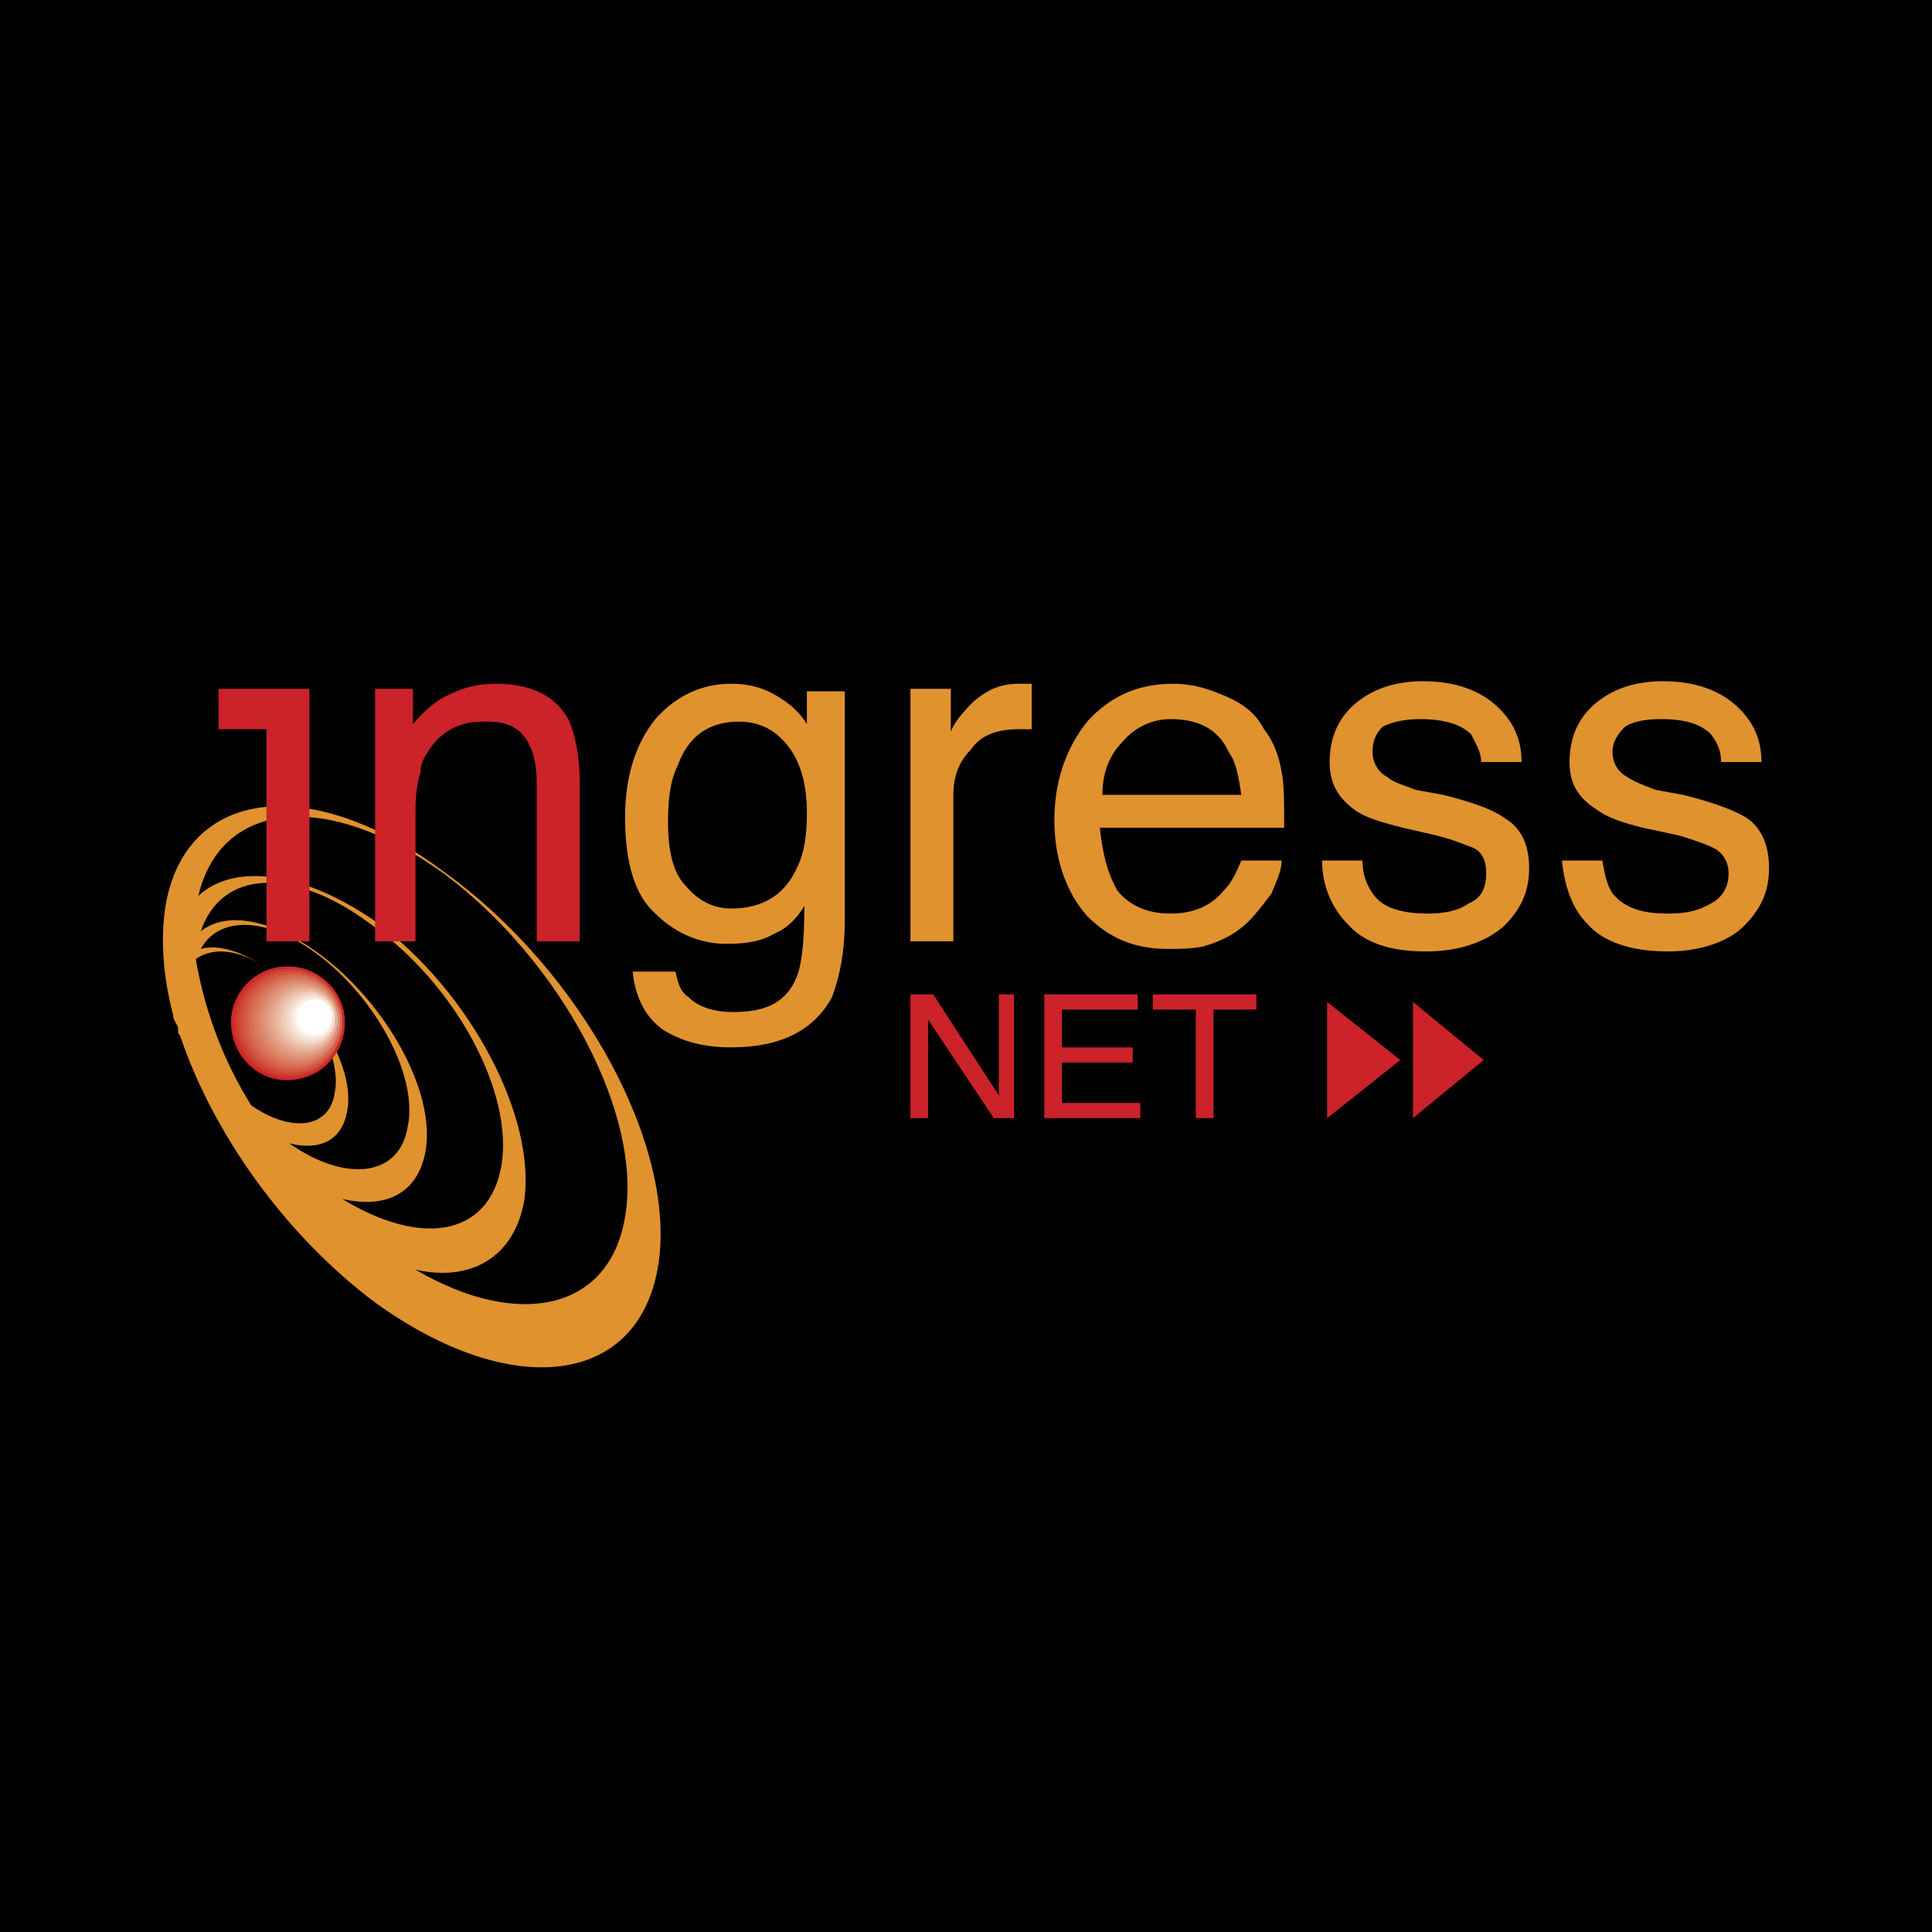
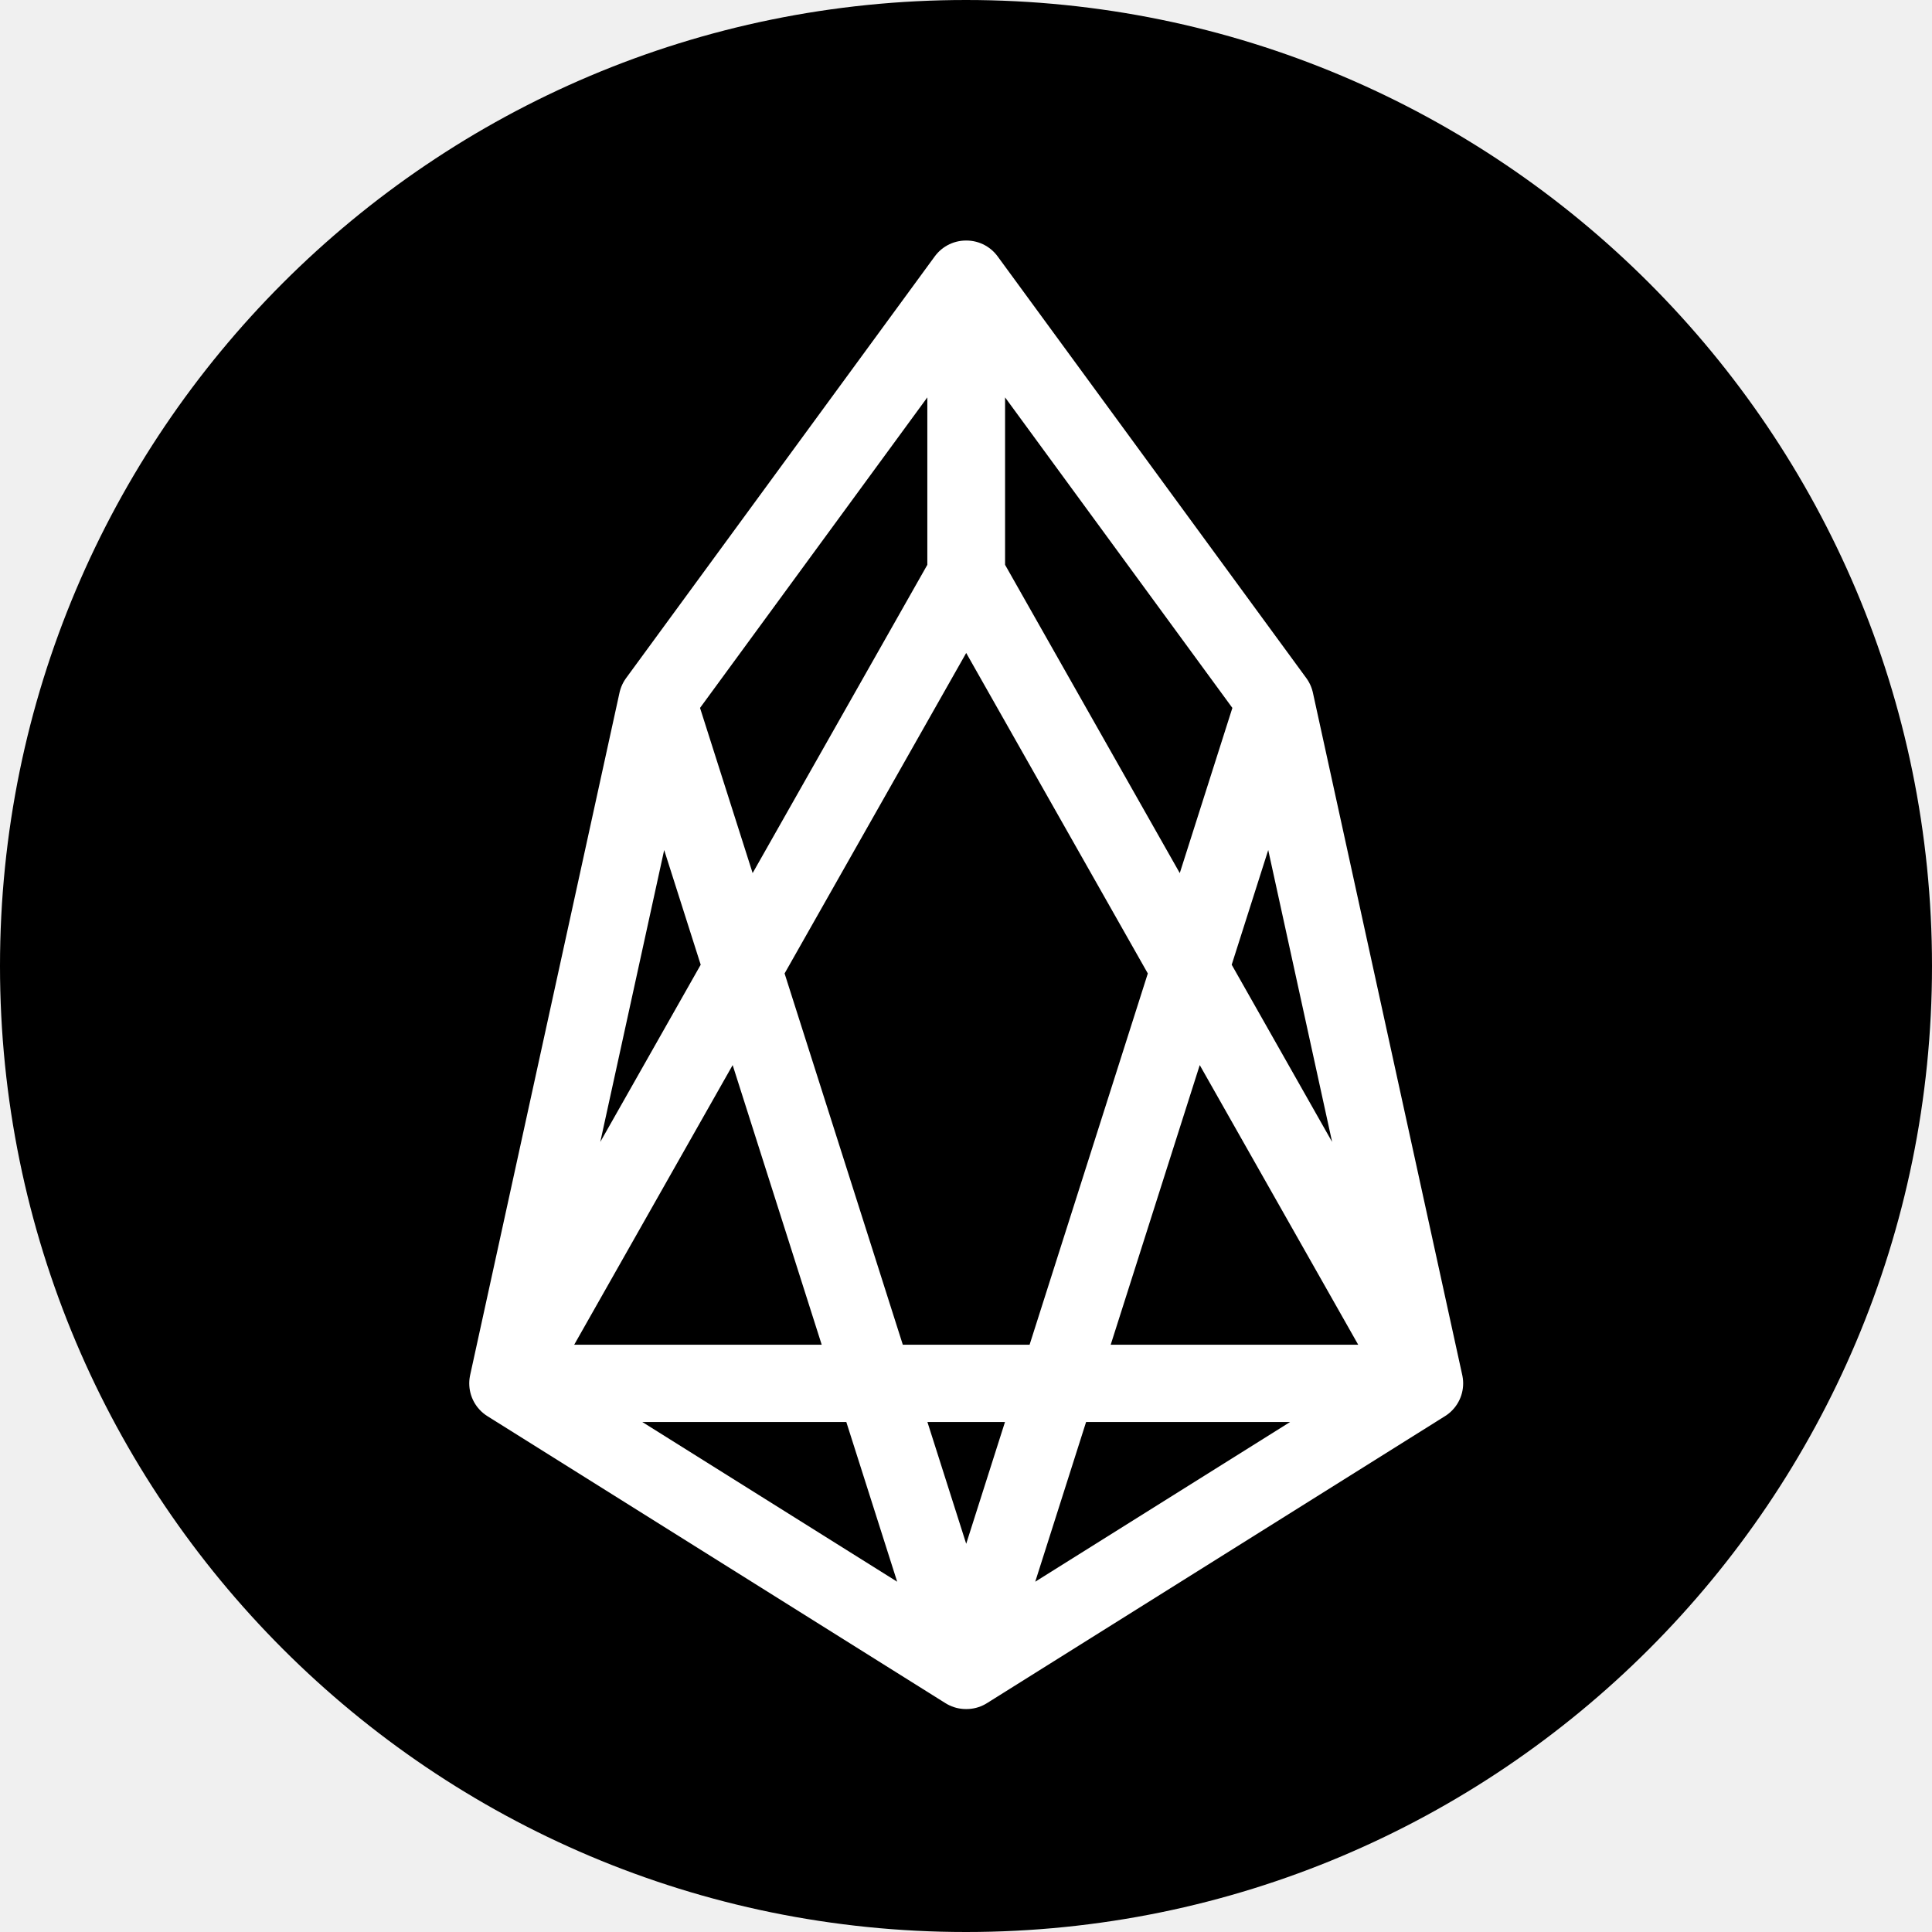
- <svg xmlns="http://www.w3.org/2000/svg" width="2500" height="2500" viewBox="0 0 192.756 192.756">
-   <g fill-rule="evenodd" clip-rule="evenodd">
-     <path d="M0 0h192.756v192.756H0V0z" />
-     <path fill="#cc2229" d="M148.027 105.76l-7.054-5.795v11.59l7.054-5.795zM139.713 105.76l-7.305-5.795v11.59l7.305-5.795zM90.835 111.555V99.209h2.268l6.551 10.078V99.209h1.512v12.346H99.15l-6.551-9.826v9.826h-1.764zM104.189 111.555V99.209h9.321v1.512h-7.559v3.779h7.057v1.512h-7.057v4.031h7.811v1.512h-9.573zM115.021 99.209h10.331v1.512h-4.284v10.834h-1.761v-10.834h-4.286v-1.512z" />
-     <path d="M65.64 126.42c2.016-11.842-7.559-29.479-21.164-39.304-13.354-10.078-25.951-8.566-27.966 3.275-.504 3.275-.252 7.054.755 10.833 0 .504.252.756.504 1.26v.504c0 .252.252.252.252.504 3.275 9.574 10.33 19.652 19.4 26.455 13.606 9.826 26.204 8.315 28.219-3.527zm-40.564-16.125c-3.023-4.787-4.787-10.078-5.542-14.613 1.764-1.26 4.535-1.008 7.558 1.259 4.031 3.023 7.055 8.566 6.299 12.094-.505 3.527-4.284 4.031-8.315 1.26zm3.779 3.779c3.023.756 5.291-.252 5.795-3.275.756-4.031-2.771-10.33-7.559-13.857-2.771-2.015-5.291-2.771-7.054-2.267 1.764-3.275 6.55-3.275 11.589.504 5.795 4.283 10.078 12.093 9.07 17.132-.755 5.039-6.046 5.794-11.841 1.763zm5.291 5.543c4.283 1.008 7.559-.504 8.314-4.787 1.008-5.795-3.779-14.613-10.582-19.652-4.787-3.527-9.322-4.283-11.841-2.268 2.015-6.047 9.07-6.551 16.88-.756 8.566 6.046 14.361 16.88 13.102 24.187-1.26 7.055-8.062 8.063-15.873 3.276zm7.307 7.055c5.543 1.26 9.826-1.26 10.834-6.803 1.26-8.314-5.291-20.912-14.865-27.966-7.307-5.039-14.109-5.795-17.636-2.52 2.267-9.574 12.849-10.582 24.439-2.268 11.842 8.818 19.904 24.187 18.141 34.265-1.513 9.323-10.583 11.339-20.913 5.292z" fill="#e0922f" />
-     <path fill="#cc2229" d="M26.587 93.918h4.284V68.723h-9.07v4.031h4.786v21.164zM49.515 68.219c-1.512 0-3.023.252-4.535 1.008-1.26.504-2.52 1.512-3.779 3.023v-3.527h-3.779v25.195h4.031V80.817c0-1.764.252-3.023.504-3.779 0-1.008.504-1.764 1.26-2.771s2.016-1.764 3.023-2.016c.756-.252 1.512-.252 2.52-.252 2.016 0 3.275.756 4.031 2.268.504 1.008.756 2.268.756 3.779v15.873h4.283V77.793c0-2.52-.504-4.535-1.008-5.795-1.26-2.519-3.78-3.779-7.307-3.779z" />
-     <path d="M80.505 72.25c-.756-1.26-1.764-2.016-2.52-2.52-1.512-1.008-3.023-1.512-5.039-1.512-3.023 0-5.543 1.26-7.559 3.527-2.016 2.52-3.023 5.795-3.023 9.826 0 4.535 1.008 7.811 3.023 9.574 2.016 2.016 4.535 3.023 7.055 3.023 2.016 0 3.527-.252 4.787-1.008 1.26-.504 2.268-1.512 3.023-2.771 0 3.527-.252 5.794-.756 7.054-1.008 2.52-3.024 3.527-6.299 3.527-2.015 0-3.527-.504-4.535-1.512-.756-.504-1.008-1.26-1.26-2.52h-4.283c.252 2.52 1.26 4.535 3.023 5.795 2.016 1.26 4.283 1.764 6.803 1.764 5.039 0 8.314-1.764 10.078-5.039.756-2.016 1.26-4.535 1.26-7.558V68.975h-3.779v3.275h.001zm-1.007 14.362c-1.26 2.771-3.527 4.031-6.551 4.031-1.764 0-3.275-.756-4.535-2.268-1.26-1.26-1.764-3.527-1.764-6.299 0-2.52.252-4.283 1.008-5.795 1.008-2.771 3.023-4.283 6.046-4.283 2.016 0 3.528.756 4.788 2.268 1.259 1.512 2.016 3.779 2.016 6.803-.001 2.267-.253 4.031-1.008 5.543zM101.67 68.219c-1.764 0-3.023.504-4.535 1.764-1.261 1.26-2.017 2.268-2.269 3.023v-4.283h-4.031v25.195h4.283V79.305c0-1.764.504-3.275 1.764-4.535 1.008-1.512 2.772-2.016 4.788-2.016h1.26v-4.535h-1.26zM127.871 77.038c-.252-1.512-.756-3.023-1.764-4.283-.756-1.512-2.016-2.52-3.779-3.275s-3.273-1.26-5.289-1.26c-3.529 0-6.301 1.26-8.568 3.779-2.014 2.52-3.275 5.795-3.275 9.826s1.262 7.307 3.275 9.574c2.268 2.268 4.787 3.275 8.062 3.275 1.262 0 2.27 0 3.529-.252 1.762-.504 3.273-1.26 4.533-2.52.756-.756 1.512-1.764 2.268-2.771.504-1.26 1.008-2.268 1.008-3.275h-4.031c-.504 1.26-1.008 2.268-1.764 3.023-1.26 1.512-3.021 2.268-5.291 2.268-2.266 0-4.029-.756-5.289-2.268-1.01-1.764-1.512-3.779-1.764-6.299h18.391c0-2.519 0-4.283-.252-5.542zm-17.887 2.267c0-2.268.754-4.031 2.014-5.291 1.26-1.512 3.023-2.268 4.787-2.268 2.773 0 4.787 1.008 5.795 3.275.756 1.008 1.008 2.52 1.26 4.283h-13.856v.001zM150.043 81.573c-1.008-.756-3.023-1.512-6.047-2.268l-2.771-.504c-1.26-.504-2.268-.756-2.771-1.26-1.008-.504-1.512-1.512-1.512-2.52s.252-1.764 1.008-2.52c1.008-.504 2.268-.756 3.779-.756 2.268 0 4.031.504 5.039 1.512.504 1.008 1.008 1.764 1.008 2.771h4.031c0-1.764-.504-3.275-1.512-4.535-1.764-2.268-4.535-3.527-8.314-3.527-2.771 0-5.039.756-6.801 2.268-1.766 1.512-2.521 3.527-2.521 5.795 0 2.016.756 3.527 2.521 4.787 1.006.756 2.77 1.26 4.785 1.764l3.275.756c2.016.504 3.023 1.008 3.779 1.26 1.008.504 1.26 1.512 1.26 2.52 0 1.512-.504 2.52-1.764 3.023-1.008.756-2.52 1.008-4.031 1.008-2.52 0-4.535-.504-5.543-2.016-.504-.756-1.008-1.764-1.008-3.275h-4.031c0 2.52 1.008 4.787 2.52 6.299 1.512 1.764 4.031 2.771 7.811 2.771 3.527 0 6.047-1.008 7.811-2.52 1.764-1.764 2.52-3.527 2.52-5.795s-.757-4.03-2.521-5.038zM174.23 81.573c-1.26-.756-3.275-1.512-6.299-2.268l-2.771-.504c-1.26-.504-2.016-.756-2.771-1.26-1.008-.504-1.512-1.512-1.512-2.52s.504-1.764 1.26-2.52c.756-.504 2.016-.756 3.527-.756 2.52 0 4.031.504 5.039 1.512.756 1.008 1.008 1.764 1.008 2.771h4.031c0-1.764-.504-3.275-1.512-4.535-1.764-2.268-4.535-3.527-8.314-3.527-2.771 0-5.039.756-6.803 2.268s-2.52 3.527-2.52 5.795c0 2.016.756 3.527 2.771 4.787 1.008.756 2.52 1.26 4.535 1.764l3.527.756c1.764.504 3.023 1.008 3.527 1.26 1.008.504 1.512 1.512 1.512 2.52 0 1.512-.756 2.52-1.764 3.023-1.26.756-2.52 1.008-4.283 1.008-2.52 0-4.283-.504-5.543-2.016-.504-.756-.756-1.764-1.008-3.275h-4.031c.252 2.52 1.008 4.787 2.52 6.299 1.512 1.764 4.283 2.771 8.062 2.771 3.275 0 6.047-1.008 7.559-2.52 1.764-1.764 2.52-3.527 2.52-5.795s-.755-4.03-2.267-5.038z" fill="#e0922f" />
-     <path d="M28.603 107.775c3.275 0 5.795-2.52 5.795-5.795 0-3.023-2.52-5.543-5.795-5.543-3.023 0-5.543 2.52-5.543 5.543 0 3.276 2.52 5.795 5.543 5.795z" fill="#cc2229" />
-     <path d="M28.603 107.523c3.275 0 5.795-2.268 5.795-5.543 0-3.023-2.52-5.543-5.795-5.543-3.023 0-5.543 2.52-5.543 5.543 0 3.276 2.52 5.543 5.543 5.543z" fill="#cc2629" />
-     <path d="M28.855 107.523c3.023 0 5.291-2.52 5.291-5.543s-2.268-5.543-5.291-5.543c-3.275 0-5.543 2.52-5.543 5.543s2.268 5.543 5.543 5.543z" fill="#cc2a2a" />
-     <path d="M28.855 107.523c3.023 0 5.291-2.52 5.291-5.543s-2.268-5.291-5.291-5.291-5.543 2.268-5.543 5.291 2.52 5.543 5.543 5.543z" fill="#cd2e2b" />
-     <path d="M28.855 107.523c3.023 0 5.291-2.52 5.291-5.543s-2.268-5.291-5.291-5.291-5.543 2.268-5.543 5.291 2.52 5.543 5.543 5.543z" fill="#cd312c" />
-     <path d="M28.855 107.523c3.023 0 5.291-2.52 5.291-5.543s-2.268-5.291-5.291-5.291-5.543 2.268-5.543 5.291 2.52 5.543 5.543 5.543z" fill="#cd312c" />
-     <path d="M28.855 107.523c3.023 0 5.291-2.52 5.291-5.543s-2.268-5.291-5.291-5.291-5.291 2.268-5.291 5.291 2.268 5.543 5.291 5.543z" fill="#cd342d" />
-     <path d="M28.855 107.271c3.023 0 5.291-2.268 5.291-5.291 0-2.771-2.268-5.291-5.291-5.291s-5.291 2.52-5.291 5.291c0 3.024 2.268 5.291 5.291 5.291z" fill="#ce382f" />
-     <path d="M28.855 107.271c3.023 0 5.291-2.268 5.291-5.291 0-2.771-2.268-5.291-5.291-5.291s-5.291 2.52-5.291 5.291c0 3.024 2.268 5.291 5.291 5.291z" fill="#ce3b30" />
-     <path d="M28.855 107.271c3.023 0 5.291-2.268 5.291-5.291 0-2.771-2.268-5.291-5.291-5.291-2.771 0-5.291 2.52-5.291 5.291 0 3.024 2.519 5.291 5.291 5.291z" fill="#ce3e31" />
-     <path d="M28.855 107.271c3.023 0 5.291-2.268 5.291-5.291 0-2.771-2.268-5.291-5.291-5.291-2.771 0-5.039 2.52-5.039 5.291 0 3.024 2.267 5.291 5.039 5.291z" fill="#cf4033" />
-     <path d="M28.855 107.271c3.023 0 5.291-2.268 5.291-5.291 0-2.771-2.268-5.291-5.291-5.291-2.771 0-5.039 2.52-5.039 5.291 0 3.024 2.267 5.291 5.039 5.291z" fill="#cf4334" />
-     <path d="M29.107 107.271c2.771 0 5.039-2.52 5.039-5.291s-2.268-5.039-5.039-5.039c-3.023 0-5.291 2.268-5.291 5.039s2.267 5.291 5.291 5.291z" fill="#cf4535" />
-     <path d="M29.107 107.02c2.771 0 5.039-2.268 5.039-5.039s-2.268-5.039-5.039-5.039c-3.023 0-5.291 2.268-5.291 5.039s2.267 5.039 5.291 5.039z" fill="#d04836" />
-     <path d="M29.107 107.02c2.771 0 5.039-2.268 5.039-5.039s-2.268-5.039-5.039-5.039-5.291 2.268-5.291 5.039 2.519 5.039 5.291 5.039z" fill="#d04a38" />
-     <path d="M29.107 107.02c2.771 0 5.039-2.268 5.039-5.039s-2.268-5.039-5.039-5.039-5.039 2.268-5.039 5.039 2.267 5.039 5.039 5.039z" fill="#d04a38" />
-     <path d="M29.107 107.02c2.771 0 5.039-2.268 5.039-5.039s-2.268-5.039-5.039-5.039-5.039 2.268-5.039 5.039 2.267 5.039 5.039 5.039z" fill="#d14d39" />
-     <path d="M29.107 107.02c2.771 0 5.039-2.268 5.039-5.039s-2.268-5.039-5.039-5.039-5.039 2.268-5.039 5.039 2.267 5.039 5.039 5.039z" fill="#d14f3b" />
-     <path d="M29.107 107.02c2.771 0 5.039-2.268 5.039-5.039s-2.268-5.039-5.039-5.039-5.039 2.268-5.039 5.039 2.267 5.039 5.039 5.039z" fill="#d1523d" />
-     <path d="M29.107 107.02c2.771 0 5.039-2.268 5.039-5.039s-2.268-5.039-5.039-5.039-4.787 2.268-4.787 5.039 2.015 5.039 4.787 5.039z" fill="#d2543e" />
-     <path d="M29.107 106.768c2.771 0 5.039-2.016 5.039-4.787s-2.268-4.787-5.039-4.787c-2.52 0-4.787 2.016-4.787 4.787s2.267 4.787 4.787 4.787z" fill="#d25640" />
-     <path d="M29.107 106.768c2.771 0 5.039-2.016 5.039-4.787s-2.268-4.787-5.039-4.787c-2.52 0-4.787 2.016-4.787 4.787s2.267 4.787 4.787 4.787z" fill="#d25941" />
-     <path d="M29.359 106.768c2.52 0 4.787-2.016 4.787-4.787s-2.268-4.787-4.787-4.787c-2.771 0-5.039 2.016-5.039 4.787s2.267 4.787 5.039 4.787z" fill="#d35b43" />
-     <path d="M29.359 106.768c2.52 0 4.787-2.268 4.787-4.787 0-2.771-2.268-4.787-4.787-4.787-2.771 0-4.787 2.016-4.787 4.787 0 2.519 2.015 4.787 4.787 4.787z" fill="#d35b43" />
-     <path d="M29.359 106.768c2.52 0 4.787-2.268 4.787-4.787 0-2.771-2.268-4.787-4.787-4.787-2.771 0-4.787 2.016-4.787 4.787 0 2.519 2.015 4.787 4.787 4.787z" fill="#d45f47" />
-     <path d="M29.359 106.768c2.52 0 4.787-2.268 4.787-4.787s-2.268-4.787-4.787-4.787c-2.771 0-4.787 2.268-4.787 4.787s2.015 4.787 4.787 4.787z" fill="#d45f47" />
-     <path d="M29.359 106.516c2.52 0 4.787-2.016 4.787-4.535s-2.268-4.787-4.787-4.787-4.787 2.268-4.787 4.787 2.267 4.535 4.787 4.535z" fill="#d46148" />
-     <path d="M29.359 106.516c2.52 0 4.535-2.016 4.535-4.535s-2.016-4.787-4.535-4.787-4.535 2.268-4.535 4.787 2.015 4.535 4.535 4.535z" fill="#d4644a" />
-     <path d="M29.359 106.516c2.52 0 4.535-2.016 4.535-4.535s-2.016-4.787-4.535-4.787-4.535 2.268-4.535 4.787 2.015 4.535 4.535 4.535z" fill="#d5664c" />
-     <path d="M29.359 106.516c2.52 0 4.535-2.016 4.535-4.535s-2.016-4.535-4.535-4.535-4.535 2.016-4.535 4.535 2.015 4.535 4.535 4.535z" fill="#d5684e" />
-     <path d="M29.359 106.516c2.52 0 4.535-2.016 4.535-4.535s-2.016-4.535-4.535-4.535-4.535 2.016-4.535 4.535 2.015 4.535 4.535 4.535z" fill="#d66a4f" />
-     <path d="M29.359 106.516c2.52 0 4.535-2.016 4.535-4.535s-2.016-4.535-4.535-4.535-4.535 2.016-4.535 4.535 2.015 4.535 4.535 4.535z" fill="#d66c51" />
-     <path d="M29.359 106.516c2.52 0 4.535-2.016 4.535-4.535s-2.016-4.535-4.535-4.535c-2.268 0-4.283 2.016-4.283 4.535s2.015 4.535 4.283 4.535z" fill="#d76e53" />
-     <path d="M29.611 106.264c2.268 0 4.283-2.016 4.283-4.283 0-2.52-2.016-4.535-4.283-4.535a4.516 4.516 0 0 0-4.535 4.535c0 2.267 2.015 4.283 4.535 4.283z" fill="#d76e53" />
-     <path d="M29.611 106.264c2.268 0 4.283-2.016 4.283-4.283 0-2.52-2.016-4.535-4.283-4.535a4.516 4.516 0 0 0-4.535 4.535c0 2.267 2.015 4.283 4.535 4.283z" fill="#d77257" />
-     <path d="M29.611 106.264c2.268 0 4.283-2.016 4.283-4.283 0-2.52-2.016-4.535-4.283-4.535a4.516 4.516 0 0 0-4.535 4.535c0 2.267 2.015 4.283 4.535 4.283z" fill="#d77257" />
-     <path d="M29.611 106.264c2.268 0 4.283-2.016 4.283-4.283 0-2.52-2.016-4.535-4.283-4.535-2.52 0-4.283 2.016-4.283 4.535 0 2.267 1.763 4.283 4.283 4.283z" fill="#d87458" />
-     <path d="M29.611 106.264c2.268 0 4.283-2.016 4.283-4.283 0-2.52-2.016-4.283-4.283-4.283s-4.283 1.764-4.283 4.283c0 2.267 2.015 4.283 4.283 4.283z" fill="#d8765a" />
-     <path d="M29.611 106.264c2.268 0 4.283-2.016 4.283-4.283 0-2.52-2.016-4.283-4.283-4.283s-4.283 1.764-4.283 4.283c0 2.267 2.015 4.283 4.283 4.283z" fill="#d9785c" />
-     <path d="M29.611 106.012c2.268 0 4.283-1.764 4.283-4.031 0-2.52-2.016-4.283-4.283-4.283s-4.283 1.764-4.283 4.283c0 2.267 2.015 4.031 4.283 4.031z" fill="#d9795e" />
-     <path d="M29.611 106.012c2.268 0 4.283-1.764 4.283-4.031 0-2.52-2.016-4.283-4.283-4.283s-4.031 1.764-4.031 4.283c0 2.267 1.763 4.031 4.031 4.031z" fill="#d97b60" />
-     <path d="M29.611 106.012c2.52 0 4.283-1.764 4.283-4.031 0-2.52-1.764-4.283-4.283-4.283-2.268 0-4.031 1.764-4.031 4.283 0 2.267 1.763 4.031 4.031 4.031z" fill="#d97b60" />
-     <path d="M29.611 106.012c2.52 0 4.283-1.764 4.283-4.031 0-2.52-1.764-4.283-4.283-4.283-2.268 0-4.031 1.764-4.031 4.283 0 2.267 1.763 4.031 4.031 4.031z" fill="#da7f63" />
-     <path d="M29.863 106.012c2.268 0 4.031-2.016 4.031-4.031 0-2.268-1.764-4.283-4.031-4.283s-4.283 2.016-4.283 4.283c0 2.015 2.015 4.031 4.283 4.031z" fill="#da7f63" />
-     <path d="M29.863 106.012c2.268 0 4.031-2.016 4.031-4.031 0-2.268-1.764-4.283-4.031-4.283s-4.031 2.016-4.031 4.283c0 2.015 1.763 4.031 4.031 4.031z" fill="#db8165" />
-     <path d="M29.863 105.76c2.268 0 4.031-1.764 4.031-4.031 0-2.016-1.764-4.031-4.031-4.031s-4.031 2.016-4.031 4.031c0 2.267 1.763 4.031 4.031 4.031z" fill="#db8367" />
-     <path d="M29.863 105.76c2.268 0 4.031-1.764 4.031-4.031 0-2.016-1.764-3.779-4.031-3.779s-4.031 1.764-4.031 3.779c0 2.267 1.763 4.031 4.031 4.031z" fill="#dc8569" />
-     <path d="M29.863 105.76c2.268 0 4.031-1.764 4.031-4.031 0-2.016-1.764-3.779-4.031-3.779s-4.031 1.764-4.031 3.779c0 2.267 1.763 4.031 4.031 4.031z" fill="#dc866a" />
-     <path d="M29.863 105.76c2.268 0 4.031-1.764 4.031-4.031 0-2.016-1.764-3.779-4.031-3.779s-4.031 1.764-4.031 3.779c0 2.267 1.763 4.031 4.031 4.031z" fill="#dd886c" />
-     <path d="M29.863 105.76c2.268 0 4.031-1.764 4.031-4.031 0-2.016-1.764-3.779-4.031-3.779-2.016 0-3.779 1.764-3.779 3.779-.001 2.267 1.763 4.031 3.779 4.031z" fill="#dd8a6e" />
-     <path d="M29.863 105.76c2.268 0 4.031-1.764 4.031-4.031 0-2.016-1.764-3.779-4.031-3.779-2.016 0-3.779 1.764-3.779 3.779-.001 2.267 1.763 4.031 3.779 4.031z" fill="#dd8c70" />
-     <path d="M29.863 105.76c2.268 0 3.779-1.764 3.779-4.031 0-2.016-1.512-3.779-3.779-3.779-2.016 0-3.779 1.764-3.779 3.779-.001 2.267 1.763 4.031 3.779 4.031z" fill="#dd8c70" />
-     <path d="M29.863 105.508c2.268 0 3.779-1.512 3.779-3.779 0-2.016-1.512-3.779-3.779-3.779-2.016 0-3.779 1.764-3.779 3.779-.001 2.267 1.763 3.779 3.779 3.779z" fill="#de8e72" />
-     <path d="M30.115 105.508c2.016 0 3.527-1.512 3.527-3.779 0-2.016-1.512-3.779-3.527-3.779-2.268 0-3.779 1.764-3.779 3.779-.001 2.267 1.511 3.779 3.779 3.779z" fill="#de9074" />
-     <path d="M30.115 105.508c2.016 0 3.527-1.764 3.527-3.779s-1.512-3.527-3.527-3.527c-2.268 0-3.779 1.512-3.779 3.527s1.511 3.779 3.779 3.779z" fill="#df9176" />
-     <path d="M30.115 105.508c2.016 0 3.527-1.764 3.527-3.779s-1.512-3.527-3.527-3.527-3.779 1.512-3.779 3.527 1.763 3.779 3.779 3.779z" fill="#df9378" />
-     <path d="M30.115 105.508c2.016 0 3.527-1.764 3.527-3.779s-1.512-3.527-3.527-3.527-3.779 1.512-3.779 3.527 1.763 3.779 3.779 3.779z" fill="#e0957a" />
-     <path d="M30.115 105.508c2.016 0 3.527-1.764 3.527-3.779s-1.512-3.527-3.527-3.527-3.527 1.512-3.527 3.527 1.511 3.779 3.527 3.779z" fill="#e0977c" />
-     <path d="M30.115 105.256c2.016 0 3.527-1.512 3.527-3.527s-1.512-3.527-3.527-3.527-3.527 1.512-3.527 3.527 1.511 3.527 3.527 3.527z" fill="#e1997e" />
-     <path d="M30.115 105.256c2.016 0 3.527-1.512 3.527-3.527s-1.512-3.527-3.527-3.527-3.527 1.512-3.527 3.527 1.511 3.527 3.527 3.527z" fill="#e19b80" />
-     <path d="M30.115 105.256c2.016 0 3.527-1.512 3.527-3.527 0-1.764-1.512-3.527-3.527-3.527-1.764 0-3.527 1.764-3.527 3.527-.001 2.015 1.763 3.527 3.527 3.527z" fill="#e29d82" />
-     <path d="M30.115 105.256c2.016 0 3.527-1.512 3.527-3.527 0-1.764-1.512-3.527-3.527-3.527-1.764 0-3.275 1.764-3.275 3.527-.001 2.015 1.511 3.527 3.275 3.527z" fill="#e29f84" />
-     <path d="M30.115 105.256c2.016 0 3.527-1.512 3.527-3.527 0-1.764-1.512-3.275-3.527-3.275-1.764 0-3.275 1.512-3.275 3.275-.001 2.015 1.511 3.527 3.275 3.527z" fill="#e29f84" />
-     <path d="M30.367 105.256c1.764 0 3.275-1.512 3.275-3.527 0-1.764-1.512-3.275-3.275-3.275-2.016 0-3.527 1.512-3.527 3.275-.001 2.015 1.511 3.527 3.527 3.527z" fill="#e3a086" />
-     <path d="M30.367 105.004c1.764 0 3.275-1.512 3.275-3.275s-1.512-3.275-3.275-3.275c-2.016 0-3.527 1.512-3.527 3.275s1.511 3.275 3.527 3.275z" fill="#e3a288" />
-     <path d="M30.367 105.004c1.764 0 3.275-1.512 3.275-3.275s-1.512-3.275-3.275-3.275c-2.016 0-3.275 1.512-3.275 3.275s1.259 3.275 3.275 3.275z" fill="#e4a48b" />
-     <path d="M30.367 105.004c1.764 0 3.275-1.512 3.275-3.275s-1.512-3.275-3.275-3.275-3.275 1.512-3.275 3.275 1.511 3.275 3.275 3.275z" fill="#e4a68d" />
-     <path d="M30.367 105.004c1.764 0 3.275-1.512 3.275-3.275s-1.512-3.275-3.275-3.275-3.275 1.512-3.275 3.275 1.511 3.275 3.275 3.275z" fill="#e5a88f" />
-     <path d="M30.367 105.004c1.764 0 3.275-1.512 3.275-3.275s-1.512-3.275-3.275-3.275-3.275 1.512-3.275 3.275 1.511 3.275 3.275 3.275z" fill="#e5aa91" />
-     <path d="M30.367 105.004c1.764 0 3.275-1.512 3.275-3.275s-1.512-3.275-3.275-3.275-3.275 1.512-3.275 3.275 1.511 3.275 3.275 3.275z" fill="#e6ac94" />
-     <path d="M30.367 105.004c1.764 0 3.275-1.512 3.275-3.275s-1.512-3.275-3.275-3.275-3.023 1.512-3.023 3.275 1.259 3.275 3.023 3.275z" fill="#e6ac94" />
-     <path d="M30.367 104.752c1.764 0 3.275-1.26 3.275-3.023s-1.512-3.023-3.275-3.023-3.023 1.26-3.023 3.023 1.259 3.023 3.023 3.023z" fill="#e7b098" />
-     <path d="M30.367 104.752c1.764 0 3.275-1.26 3.275-3.023s-1.512-3.023-3.275-3.023c-1.512 0-3.023 1.26-3.023 3.023s1.511 3.023 3.023 3.023z" fill="#e7b098" />
-     <path d="M30.367 104.752c1.764 0 3.275-1.26 3.275-3.023s-1.512-3.023-3.275-3.023c-1.512 0-3.023 1.26-3.023 3.023s1.511 3.023 3.023 3.023z" fill="#e8b29b" />
-     <path d="M30.619 104.752c1.512 0 3.023-1.26 3.023-3.023s-1.512-3.023-3.023-3.023c-1.764 0-3.023 1.26-3.023 3.023s1.259 3.023 3.023 3.023z" fill="#e8b49d" />
-     <path d="M30.619 104.752c1.512 0 3.023-1.512 3.023-3.023 0-1.764-1.512-3.023-3.023-3.023-1.764 0-3.023 1.26-3.023 3.023-.001 1.511 1.259 3.023 3.023 3.023z" fill="#e9b69f" />
-     <path d="M30.619 104.752c1.512 0 2.771-1.512 2.771-3.023 0-1.764-1.26-3.023-2.771-3.023-1.764 0-3.023 1.26-3.023 3.023-.001 1.511 1.259 3.023 3.023 3.023z" fill="#eab8a2" />
-     <path d="M30.619 104.5c1.512 0 2.771-1.26 2.771-2.771 0-1.764-1.26-3.023-2.771-3.023s-3.023 1.26-3.023 3.023c-.001 1.511 1.511 2.771 3.023 2.771z" fill="#eabba4" />
-     <path d="M30.619 104.5c1.512 0 2.771-1.26 2.771-2.771s-1.26-3.023-2.771-3.023-2.771 1.512-2.771 3.023 1.259 2.771 2.771 2.771z" fill="#eabba4" />
-     <path d="M30.619 104.5c1.512 0 2.771-1.26 2.771-2.771s-1.26-2.771-2.771-2.771-2.771 1.26-2.771 2.771 1.259 2.771 2.771 2.771z" fill="#ebbfa9" />
-     <path d="M30.619 104.5c1.512 0 2.771-1.26 2.771-2.771s-1.26-2.771-2.771-2.771-2.771 1.26-2.771 2.771 1.259 2.771 2.771 2.771z" fill="#ebbfa9" />
-     <path d="M30.619 104.5c1.512 0 2.771-1.26 2.771-2.771s-1.26-2.771-2.771-2.771-2.771 1.26-2.771 2.771 1.259 2.771 2.771 2.771z" fill="#ecc1ac" />
-     <path d="M30.619 104.5c1.512 0 2.771-1.26 2.771-2.771s-1.26-2.771-2.771-2.771-2.52 1.26-2.52 2.771 1.008 2.771 2.52 2.771z" fill="#edc3ae" />
-     <path d="M30.619 104.248c1.512 0 2.771-1.008 2.771-2.52s-1.26-2.771-2.771-2.771c-1.26 0-2.52 1.26-2.52 2.771s1.26 2.52 2.52 2.52z" fill="#edc5b1" />
-     <path d="M30.871 104.248c1.26 0 2.52-1.008 2.52-2.52s-1.26-2.771-2.52-2.771c-1.512 0-2.771 1.26-2.771 2.771s1.259 2.52 2.771 2.52z" fill="#eec7b3" />
-     <path d="M30.871 104.248c1.26 0 2.52-1.26 2.52-2.52 0-1.512-1.26-2.771-2.52-2.771-1.512 0-2.771 1.26-2.771 2.771-.001 1.26 1.259 2.52 2.771 2.52z" fill="#eec9b6" />
-     <path d="M30.871 104.248c1.26 0 2.52-1.26 2.52-2.52 0-1.512-1.26-2.771-2.52-2.771-1.512 0-2.771 1.26-2.771 2.771-.001 1.26 1.259 2.52 2.771 2.52z" fill="#efcbb9" />
-     <path d="M30.871 104.248c1.26 0 2.52-1.26 2.52-2.52 0-1.512-1.26-2.771-2.52-2.771-1.512 0-2.52 1.26-2.52 2.771 0 1.26 1.008 2.52 2.52 2.52z" fill="#f0cdbb" />
-     <path d="M30.871 104.248c1.26 0 2.52-1.26 2.52-2.52 0-1.512-1.26-2.52-2.52-2.52-1.512 0-2.52 1.008-2.52 2.52 0 1.26 1.008 2.52 2.52 2.52z" fill="#f0cdbb" />
-     <path d="M30.871 103.996c1.512 0 2.52-1.008 2.52-2.268 0-1.512-1.008-2.52-2.52-2.52-1.26 0-2.52 1.008-2.52 2.52 0 1.26 1.26 2.268 2.52 2.268z" fill="#f1d1c0" />
-     <path d="M30.871 103.996c1.512 0 2.52-1.008 2.52-2.268 0-1.512-1.008-2.52-2.52-2.52-1.26 0-2.52 1.008-2.52 2.52 0 1.26 1.26 2.268 2.52 2.268z" fill="#f1d1c0" />
-     <path d="M30.871 103.996c1.512 0 2.52-1.008 2.52-2.268 0-1.512-1.008-2.52-2.52-2.52-1.26 0-2.268 1.008-2.268 2.52a2.259 2.259 0 0 0 2.268 2.268z" fill="#f2d3c3" />
-     <path d="M30.871 103.996c1.512 0 2.52-1.008 2.52-2.268 0-1.512-1.008-2.52-2.52-2.52-1.26 0-2.268 1.008-2.268 2.52a2.259 2.259 0 0 0 2.268 2.268z" fill="#f2d6c6" />
-     <path d="M30.871 103.996c1.512 0 2.52-1.008 2.52-2.268 0-1.512-1.008-2.52-2.52-2.52-1.26 0-2.268 1.008-2.268 2.52a2.259 2.259 0 0 0 2.268 2.268z" fill="#f3d8c8" />
-     <path d="M31.123 103.996c1.26 0 2.268-1.008 2.268-2.52a2.259 2.259 0 0 0-2.268-2.268c-1.512 0-2.52 1.008-2.52 2.268 0 1.512 1.008 2.52 2.52 2.52z" fill="#f4dacb" />
-     <path d="M31.123 103.996c1.26 0 2.268-1.008 2.268-2.52 0-1.26-1.008-2.268-2.268-2.268s-2.268 1.008-2.268 2.268c0 1.512 1.008 2.52 2.268 2.52z" fill="#f4dcce" />
-     <path d="M31.123 103.744a2.259 2.259 0 0 0 2.268-2.268c0-1.008-1.008-2.016-2.268-2.016s-2.268 1.008-2.268 2.016a2.259 2.259 0 0 0 2.268 2.268z" fill="#f5ded0" />
-     <path d="M31.123 103.744a2.259 2.259 0 0 0 2.268-2.268c0-1.008-1.008-2.016-2.268-2.016s-2.268 1.008-2.268 2.016a2.259 2.259 0 0 0 2.268 2.268z" fill="#f5e0d3" />
-     <path d="M31.123 103.744a2.259 2.259 0 0 0 2.268-2.268c0-1.008-1.008-2.016-2.268-2.016s-2.268 1.008-2.268 2.016a2.259 2.259 0 0 0 2.268 2.268z" fill="#f5e0d3" />
-     <path d="M31.123 103.744a2.259 2.259 0 0 0 2.268-2.268c0-1.008-1.008-2.016-2.268-2.016s-2.016 1.008-2.016 2.016c0 1.26.756 2.268 2.016 2.268z" fill="#f6e2d6" />
-     <path d="M31.123 103.744c1.26 0 2.016-1.008 2.016-2.268 0-1.008-.756-2.016-2.016-2.016-1.008 0-2.016 1.008-2.016 2.016 0 1.26 1.008 2.268 2.016 2.268z" fill="#f7e4d9" />
-     <path d="M31.123 103.744c1.26 0 2.016-1.008 2.016-2.268 0-1.008-.756-2.016-2.016-2.016-1.008 0-2.016 1.008-2.016 2.016 0 1.26 1.008 2.268 2.016 2.268z" fill="#f7e6dc" />
-     <path d="M31.123 103.492c1.26 0 2.016-.756 2.016-2.016 0-1.008-.756-2.016-2.016-2.016-1.008 0-2.016 1.008-2.016 2.016 0 1.26 1.008 2.016 2.016 2.016z" fill="#f8e9df" />
-     <path d="M31.123 103.492c1.26 0 2.016-.756 2.016-2.016 0-1.008-.756-2.016-2.016-2.016-1.008 0-2.016 1.008-2.016 2.016 0 1.26 1.008 2.016 2.016 2.016z" fill="#f9ebe2" />
-     <path d="M31.375 103.492c1.008 0 1.764-.756 1.764-2.016 0-1.008-.756-1.764-1.764-1.764-1.26 0-2.016.756-2.016 1.764 0 1.26.756 2.016 2.016 2.016z" fill="#f9ede5" />
-     <path d="M31.375 103.492c1.008 0 1.764-.756 1.764-2.016 0-1.008-.756-1.764-1.764-1.764-1.26 0-2.016.756-2.016 1.764 0 1.26.756 2.016 2.016 2.016z" fill="#faefe8" />
-     <path d="M31.375 103.492c1.008 0 1.764-1.008 1.764-2.016s-.756-1.764-1.764-1.764-2.016.756-2.016 1.764 1.008 2.016 2.016 2.016z" fill="#fbf1eb" />
-     <path d="M31.375 103.492c1.008 0 1.764-1.008 1.764-2.016s-.756-1.764-1.764-1.764-2.016.756-2.016 1.764 1.008 2.016 2.016 2.016z" fill="#fcf3ee" />
-     <path d="M31.375 103.24c1.008 0 1.764-.756 1.764-1.764s-.756-1.764-1.764-1.764-1.764.756-1.764 1.764.756 1.764 1.764 1.764z" fill="#fcf3ee" />
-     <path d="M31.375 103.24c1.008 0 1.764-.756 1.764-1.764s-.756-1.764-1.764-1.764-1.764.756-1.764 1.764.756 1.764 1.764 1.764z" fill="#fcf6f1" />
-     <path d="M31.375 103.24c1.008 0 1.764-.756 1.764-1.764s-.756-1.764-1.764-1.764-1.764.756-1.764 1.764.756 1.764 1.764 1.764z" fill="#fdf8f5" />
-     <path d="M31.375 103.24c1.008 0 1.764-.756 1.764-1.764s-.756-1.764-1.764-1.764-1.764.756-1.764 1.764.756 1.764 1.764 1.764z" fill="#fefbf9" />
-     <path d="M31.375 103.24c1.008 0 1.764-.756 1.764-1.764s-.756-1.764-1.764-1.764c-.756 0-1.512.756-1.512 1.764s.756 1.764 1.512 1.764z" fill="#fff" />
-   </g>
+ <svg xmlns="http://www.w3.org/2000/svg" viewBox="0 0 2000 2000" width="2500" height="2500">
+   <circle cx="1000" cy="1000" r="1000" />
+   <path fill="none" stroke="#fff" stroke-linecap="round" stroke-linejoin="round" stroke-width="80" d="M680.39 725.61l319.58 1003.6-474.21-297.14 154.63-706.46L999.97 289v306.23l-474.21 836.84h948.9l-474.21-836.84V289l319.58 436.61 154.63 706.46-474.21 297.14 319.58-1003.6" />
</svg>
